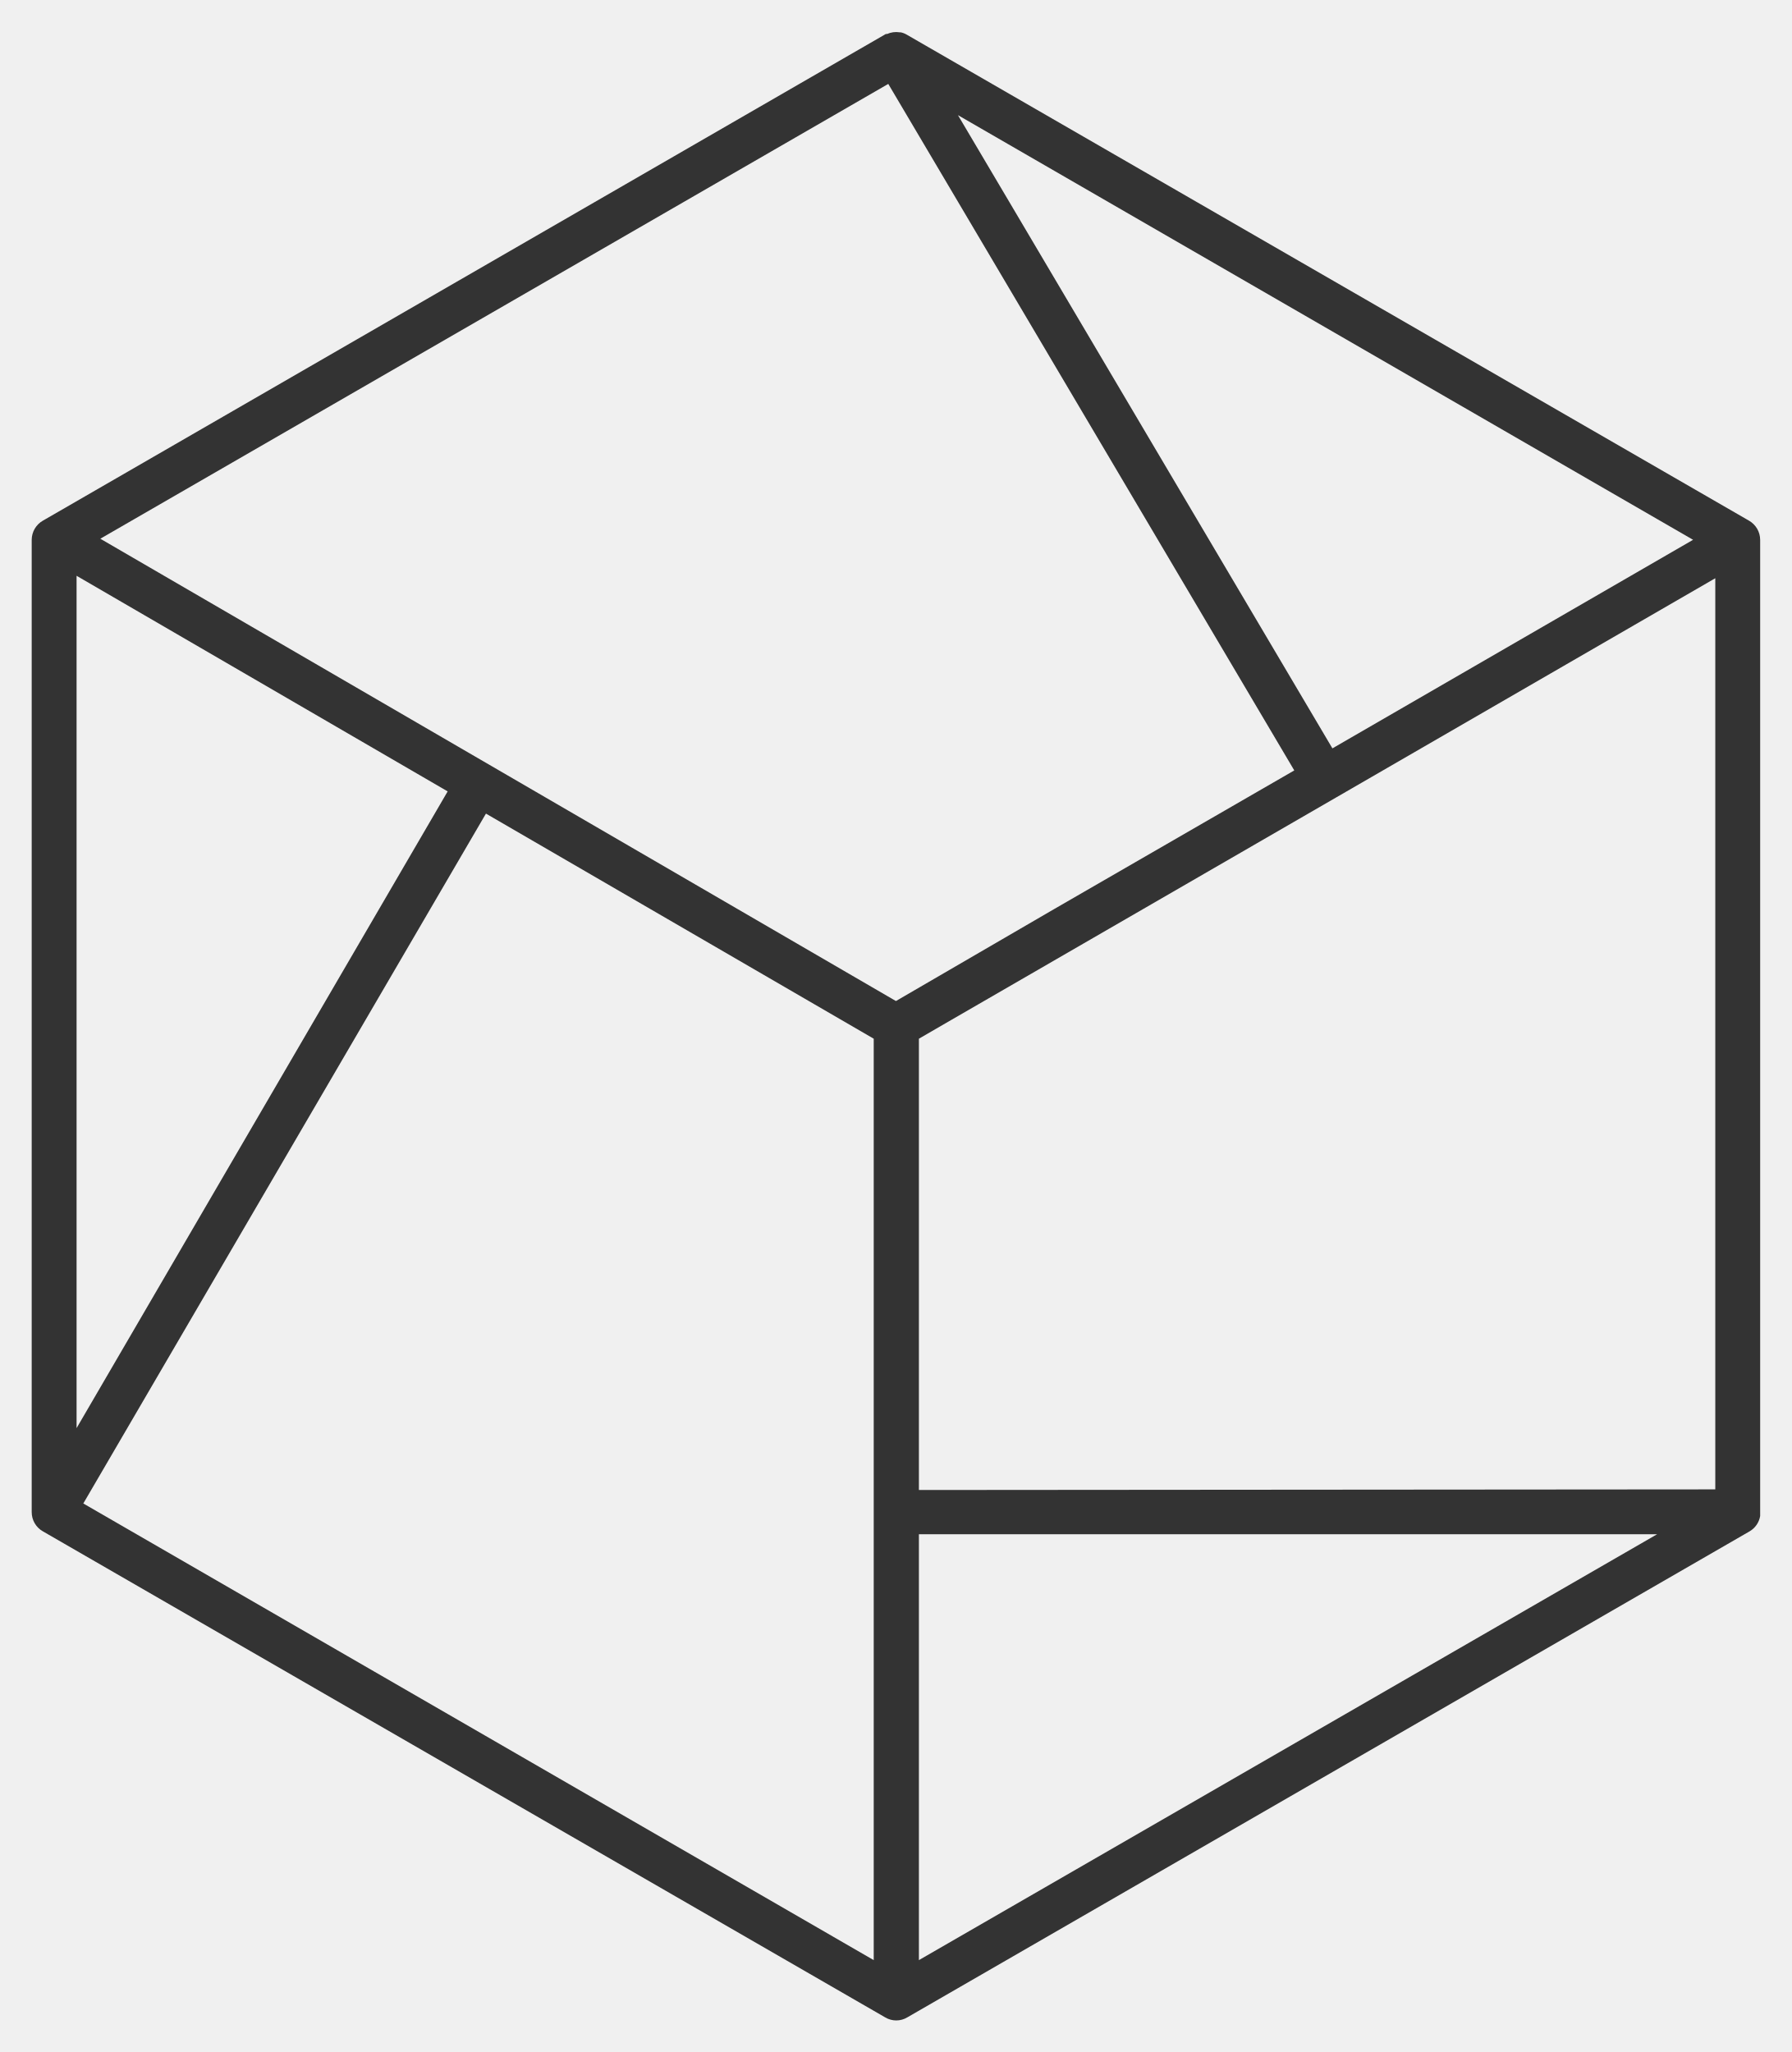
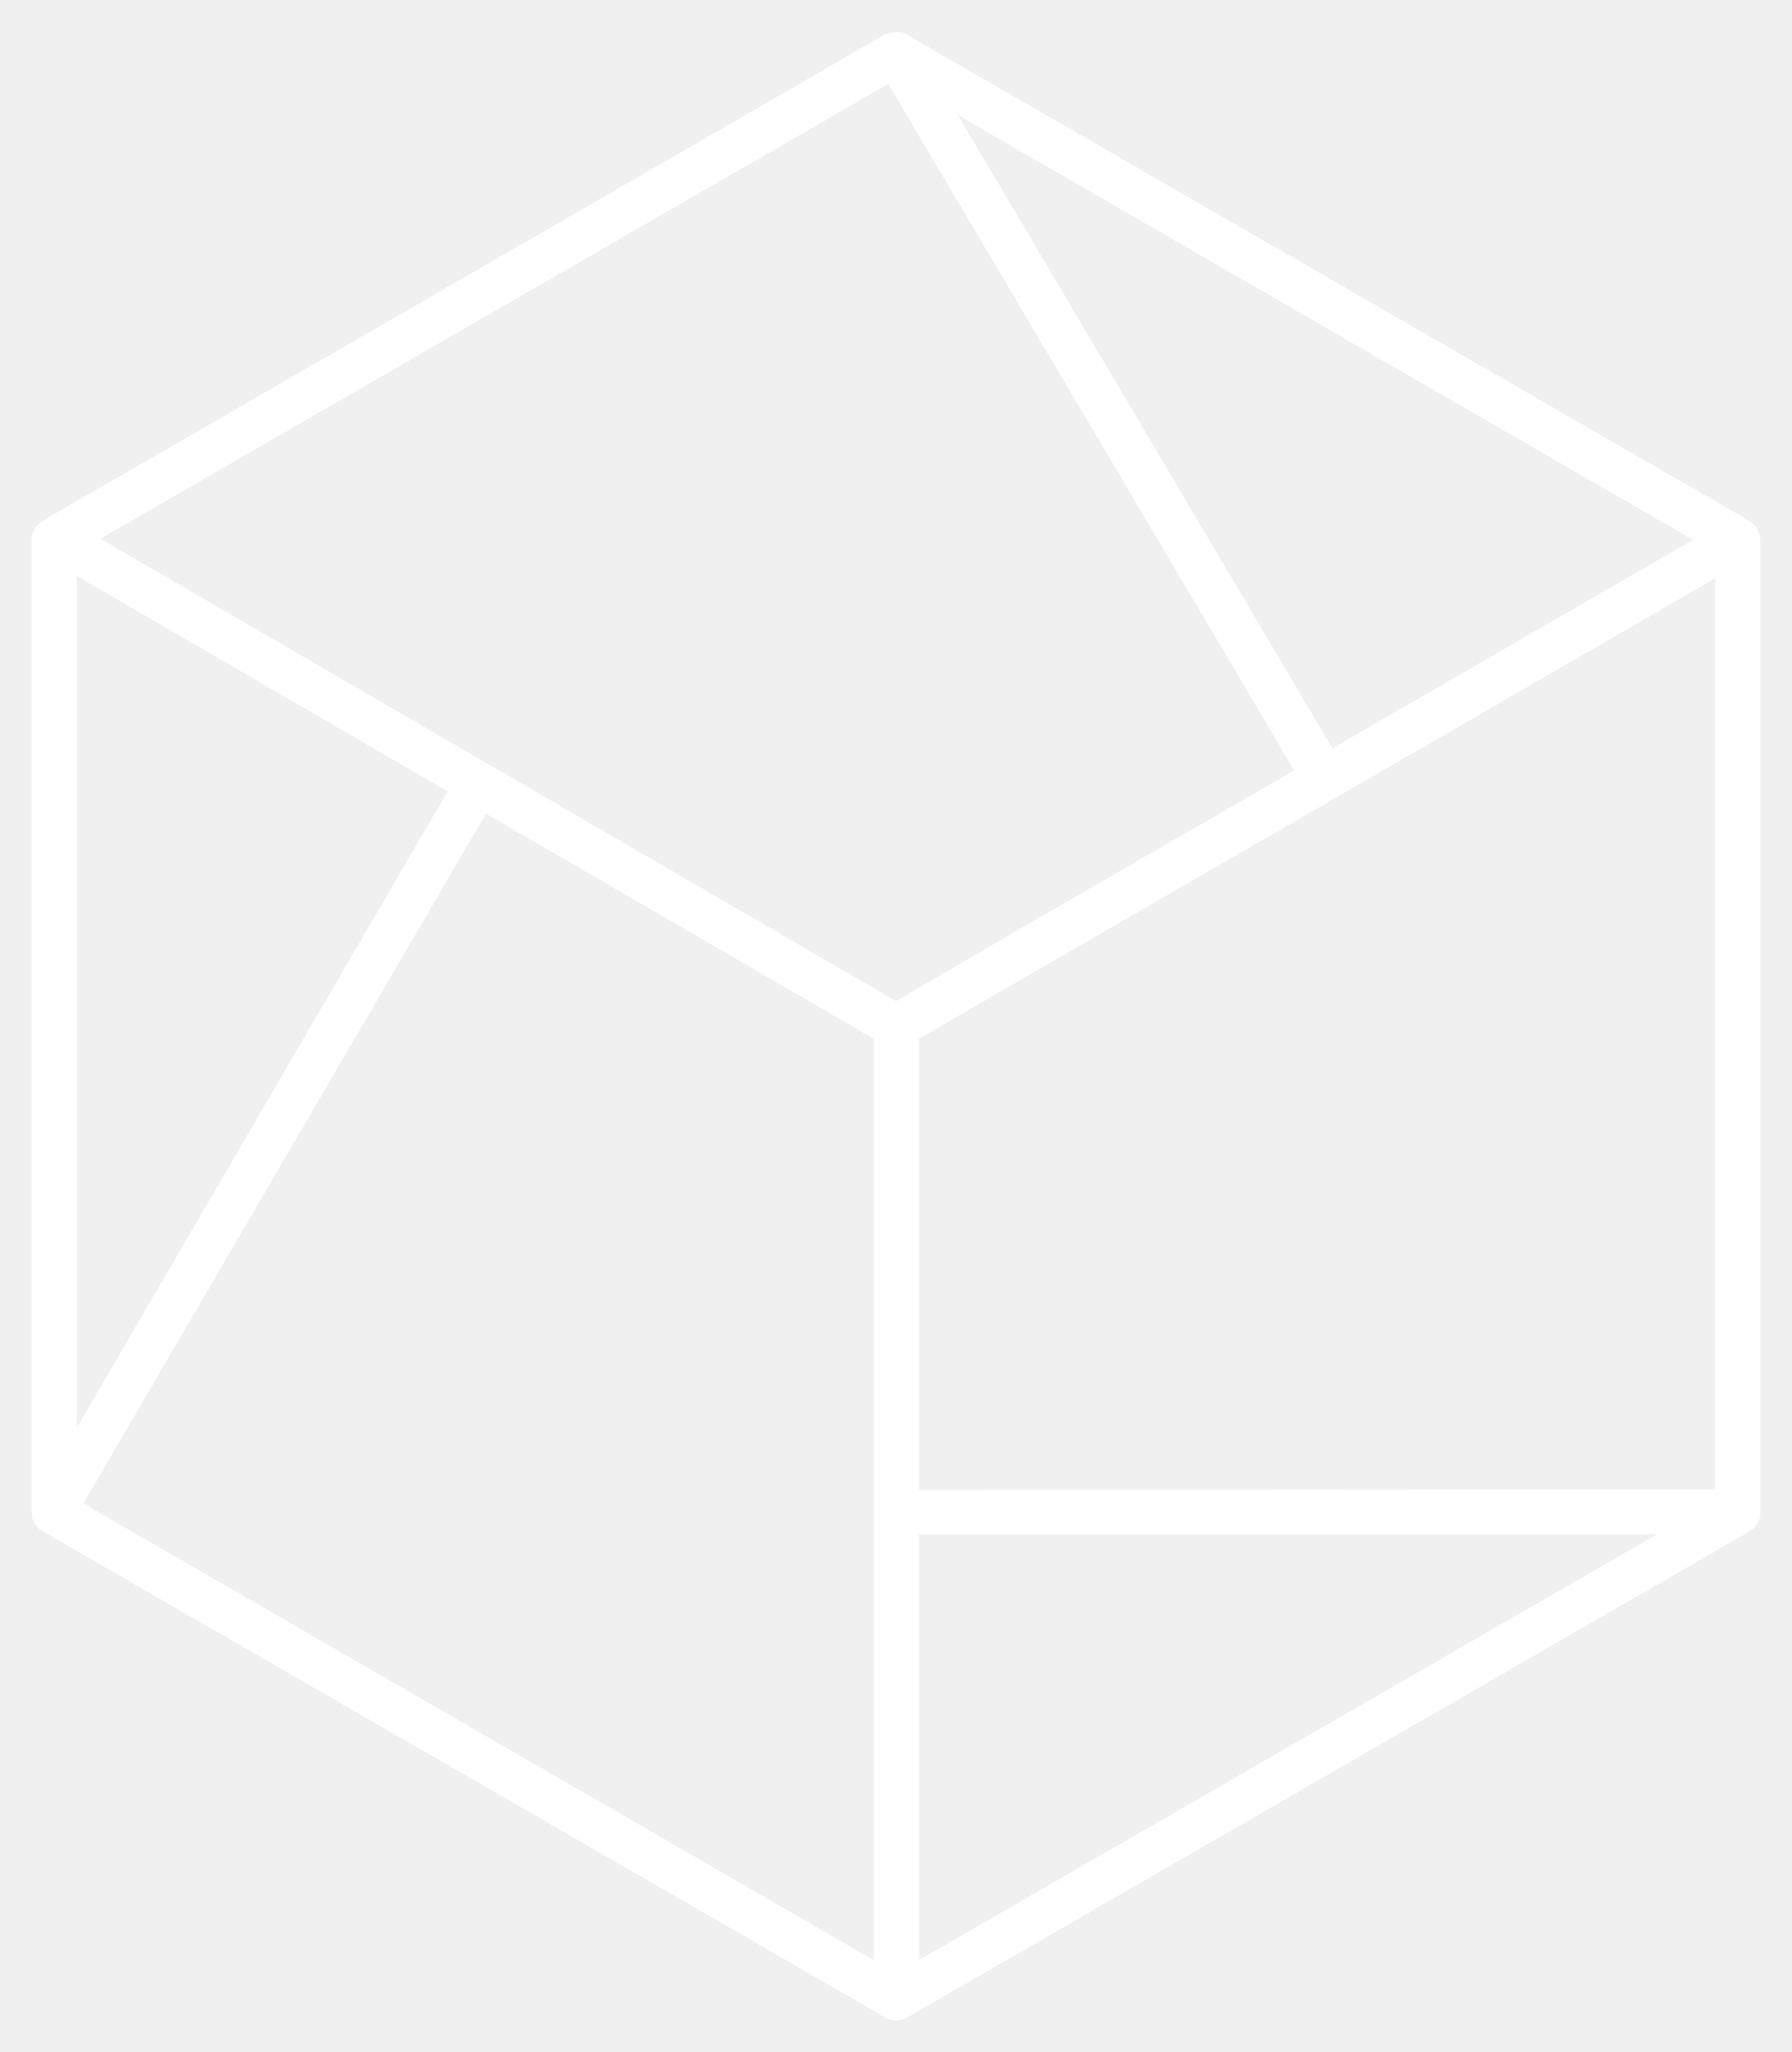
<svg xmlns="http://www.w3.org/2000/svg" id="Layer_1" data-name="Layer 1" viewBox="0 0 117 134">
  <defs>
-     <style>.cls-1{fill:#333;}</style>
+     <style>.cls-1{fill:#fff;}</style>
  </defs>
  <path class="cls-1" d="M114.2,34l-55-31.74h0a1.32,1.32,0,0,0-.39-.15h-.07a1.46,1.46,0,0,0-.82.11l-.08,0,0,0L2.94,33.92h0L2.8,34a1.45,1.45,0,0,0-.73,1.25V98.74A1.44,1.44,0,0,0,2.8,100l55,31.74a1.4,1.4,0,0,0,1.44,0l55-31.74a1.43,1.43,0,0,0,.69-1s0-.11,0-.16,0-.08,0-.12V35.25A1.45,1.45,0,0,0,114.2,34ZM57.05,128,5.44,98.18,31.73,53.13l25.32,14.7V128ZM5,37.6,29.23,51.68,5,93.26ZM60,67.83,61.43,67,87.22,52.09,112,37.76v59.5L60,97.3ZM87,48.87,65.91,13.2,62.55,7.52l48,27.73ZM58,5.48,84.51,50.31,68.82,59.37l-10.32,6L6.55,35.18Zm2,94.71,48.2,0L60,128Z" />
</svg>
